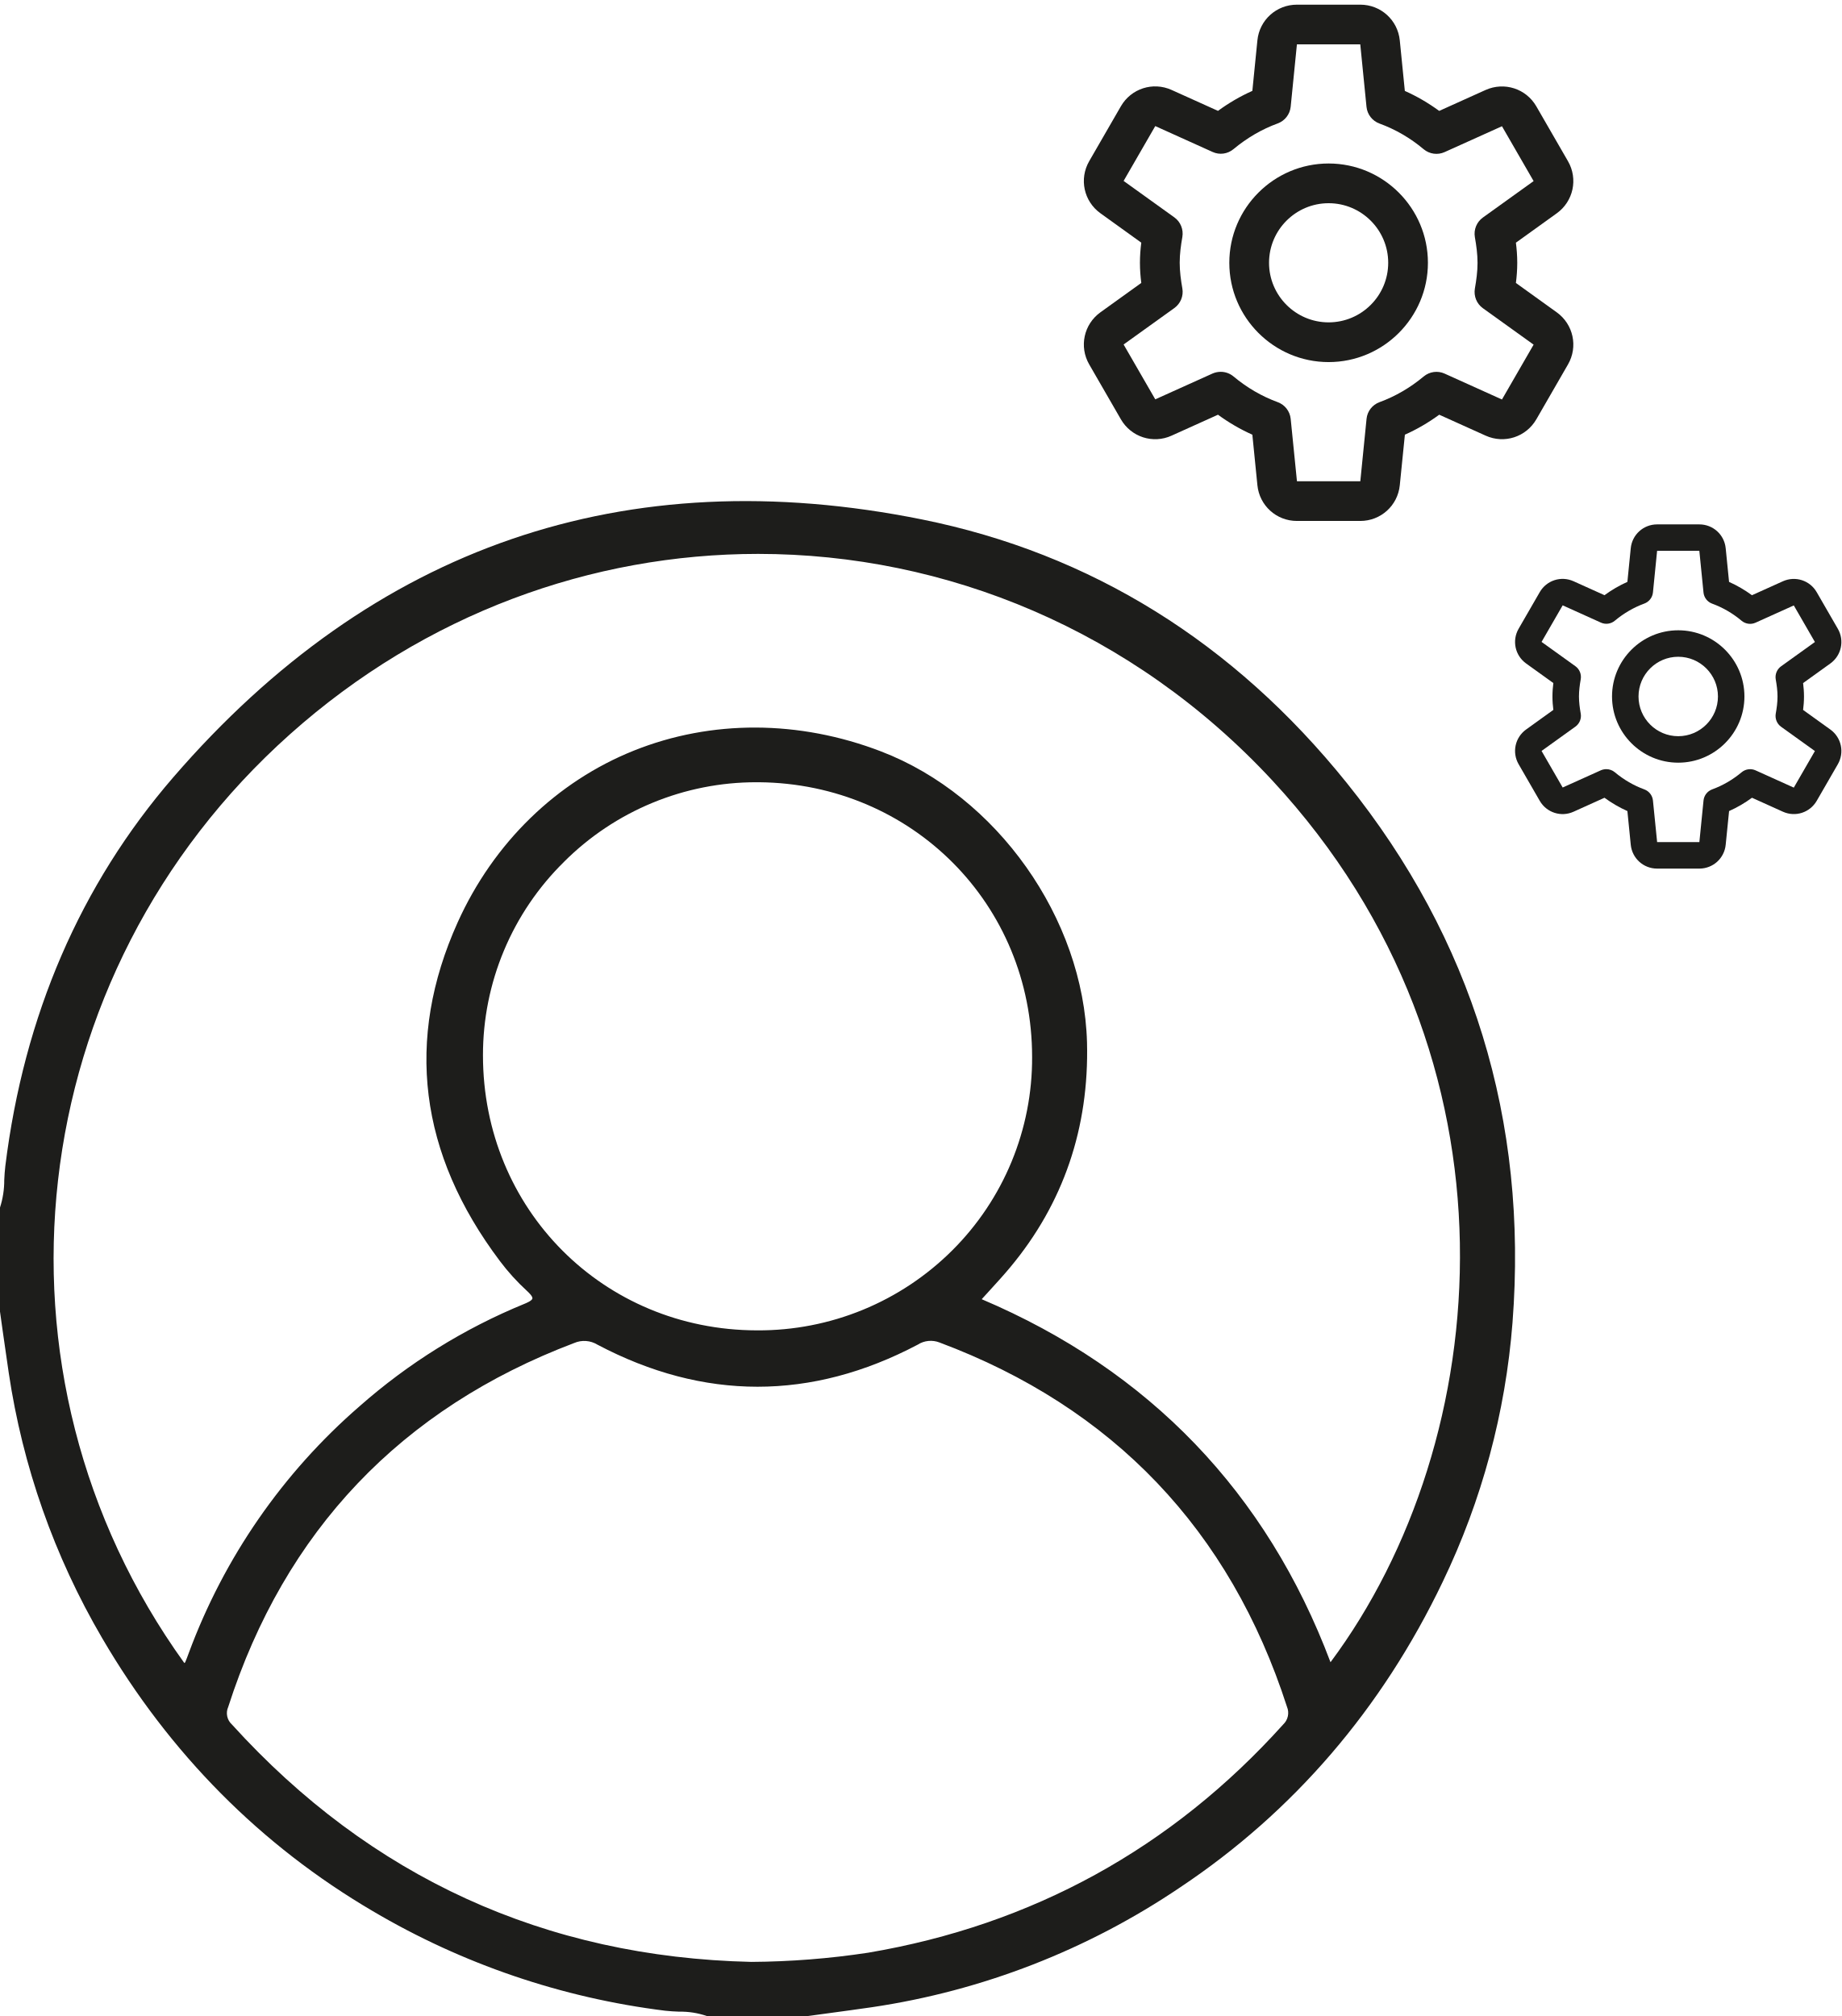
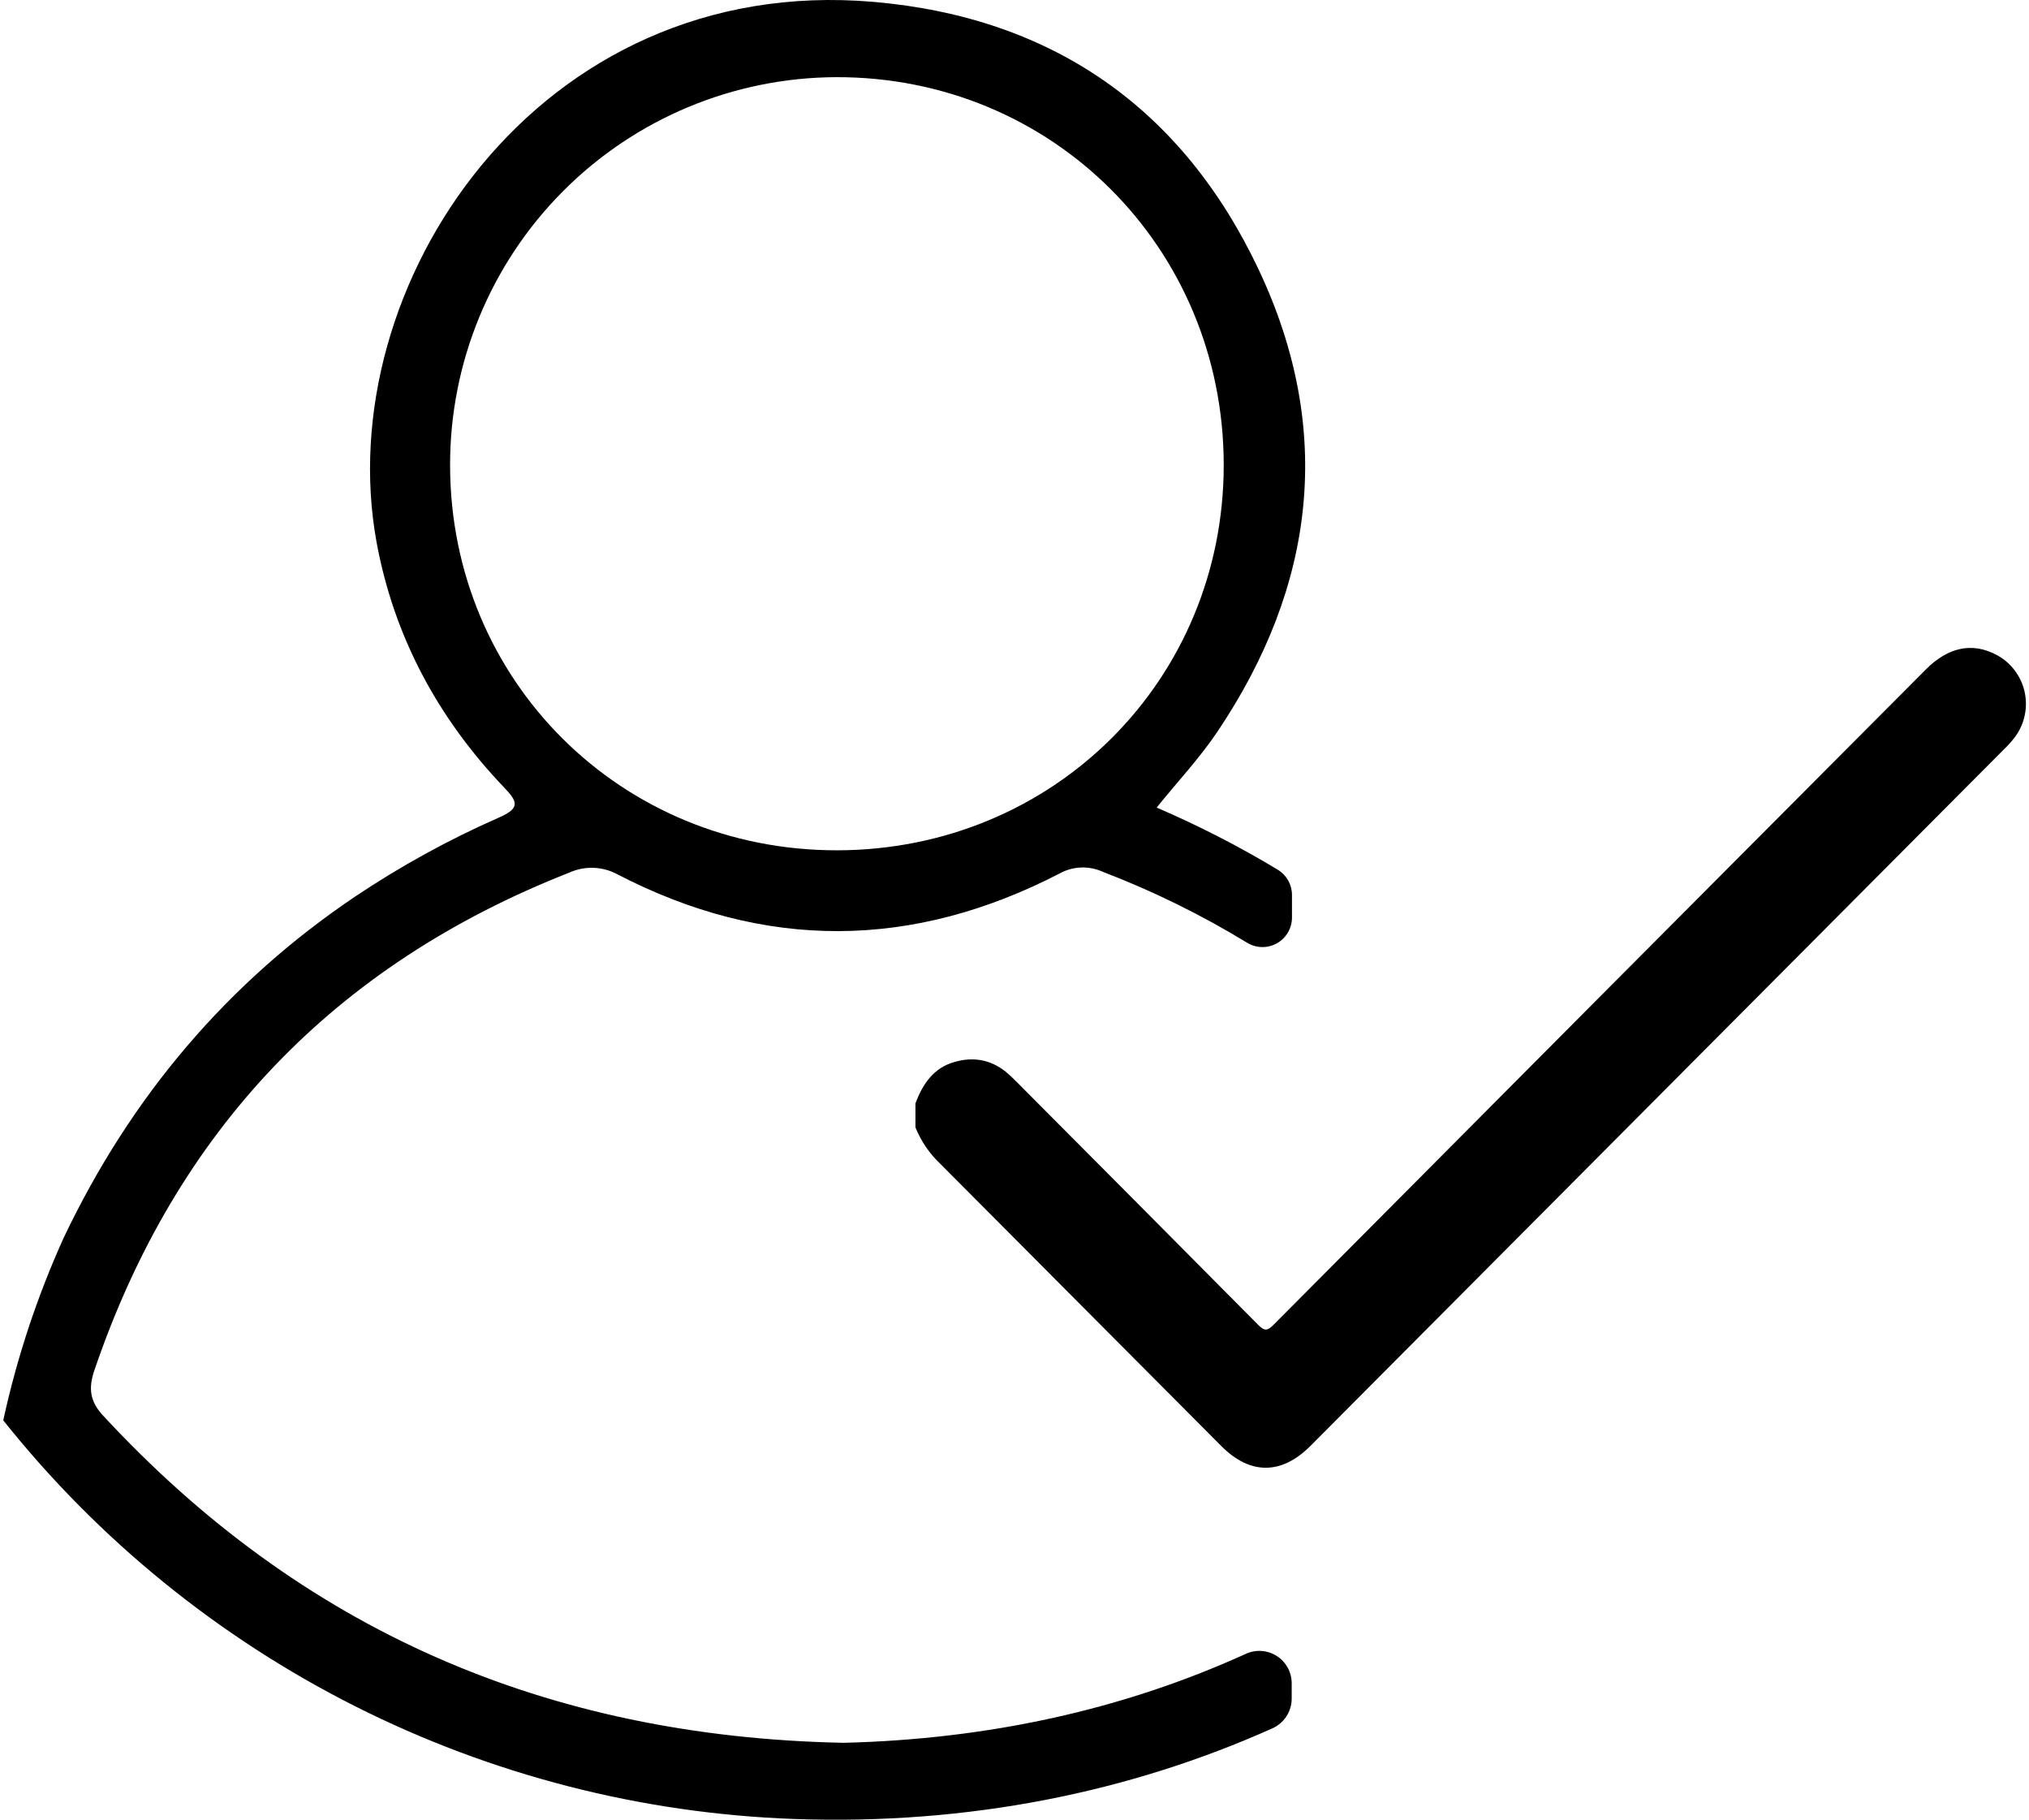
- <svg xmlns="http://www.w3.org/2000/svg" width="158" height="173" viewBox="0 0 158 173" fill="none">
-   <path d="M114.002 31.072C109.306 31.072 105.481 27.248 105.481 22.551C105.481 17.854 109.306 14.03 114.002 14.03C118.699 14.03 122.523 17.854 122.523 22.551C122.523 27.248 118.699 31.072 114.002 31.072ZM114.002 17.438C111.184 17.438 108.89 19.732 108.89 22.551C108.89 25.37 111.184 27.663 114.002 27.663C116.821 27.663 119.115 25.37 119.115 22.551C119.115 19.732 116.821 17.438 114.002 17.438Z" fill="#1D1D1B" />
-   <path d="M116.718 44.705H111.282C109.523 44.705 108.064 43.386 107.891 41.634L107.458 37.302C106.425 36.842 105.44 36.269 104.509 35.588L100.529 37.384C98.93 38.113 97.052 37.503 96.176 35.98L93.46 31.273C92.58 29.749 92.996 27.827 94.421 26.801L97.928 24.279C97.86 23.75 97.812 23.164 97.812 22.551C97.812 21.937 97.86 21.348 97.928 20.823L94.421 18.3C92.996 17.275 92.58 15.352 93.46 13.829L96.176 9.122C97.055 7.598 98.923 6.995 100.529 7.718L104.509 9.514C105.44 8.832 106.425 8.26 107.458 7.799L107.891 3.467C108.064 1.719 109.523 0.4 111.282 0.4H116.718C118.477 0.4 119.936 1.719 120.109 3.471L120.542 7.803C121.578 8.263 122.563 8.839 123.491 9.517L127.471 7.721C129.077 7.002 130.948 7.605 131.824 9.125L134.54 13.832C135.42 15.356 135.004 17.278 133.579 18.304L130.072 20.826C130.14 21.354 130.188 21.941 130.188 22.554C130.188 23.168 130.14 23.757 130.072 24.282L133.579 26.804C135.004 27.83 135.42 29.753 134.54 31.276L131.827 35.98C130.948 37.5 129.084 38.11 127.475 37.384L123.494 35.588C122.563 36.269 121.578 36.842 120.546 37.302L120.109 41.637C119.936 43.386 118.477 44.705 116.718 44.705ZM104.748 31.907C105.14 31.907 105.529 32.043 105.842 32.305C106.998 33.273 108.276 34.013 109.636 34.511C110.249 34.736 110.682 35.291 110.747 35.942L111.285 41.297H116.722L117.257 35.942C117.321 35.291 117.754 34.736 118.368 34.511C119.728 34.013 121.006 33.27 122.161 32.305C122.666 31.886 123.361 31.791 123.954 32.06L128.876 34.282L131.592 29.575L127.236 26.446C126.705 26.065 126.442 25.41 126.551 24.766C126.677 24.047 126.78 23.314 126.78 22.558C126.78 21.801 126.677 21.068 126.551 20.349C126.439 19.705 126.705 19.054 127.236 18.669L131.592 15.54L128.876 10.833L123.954 13.052C123.358 13.321 122.662 13.226 122.158 12.806C121.006 11.838 119.731 11.099 118.364 10.601C117.751 10.376 117.318 9.821 117.253 9.17L116.718 3.805H111.282L110.747 9.159C110.682 9.81 110.249 10.366 109.636 10.591C108.276 11.088 106.998 11.832 105.842 12.796C105.341 13.215 104.646 13.314 104.049 13.041L99.128 10.819L96.411 15.526L100.767 18.655C101.299 19.037 101.561 19.691 101.452 20.335C101.326 21.054 101.224 21.787 101.224 22.544C101.224 23.3 101.326 24.033 101.452 24.753C101.565 25.397 101.299 26.048 100.767 26.433L96.411 29.562L99.128 34.269L104.049 32.05C104.274 31.954 104.509 31.907 104.748 31.907Z" fill="#1D1D1B" />
-   <path d="M144.001 65.448C140.87 65.448 138.32 62.898 138.32 59.767C138.32 56.636 140.87 54.087 144.001 54.087C147.132 54.087 149.681 56.636 149.681 59.767C149.681 62.898 147.132 65.448 144.001 65.448ZM144.001 56.359C142.122 56.359 140.593 57.888 140.593 59.767C140.593 61.646 142.122 63.176 144.001 63.176C145.88 63.176 147.409 61.646 147.409 59.767C147.409 57.888 145.88 56.359 144.001 56.359Z" fill="#1D1D1B" />
-   <path d="M145.812 74.537H142.188C141.015 74.537 140.043 73.657 139.927 72.489L139.638 69.601C138.95 69.295 138.293 68.913 137.673 68.458L135.019 69.656C133.953 70.142 132.701 69.735 132.117 68.72L130.306 65.582C129.72 64.566 129.997 63.285 130.947 62.601L133.285 60.919C133.24 60.567 133.208 60.176 133.208 59.767C133.208 59.358 133.24 58.965 133.285 58.615L130.947 56.934C129.997 56.25 129.72 54.968 130.306 53.953L132.117 50.815C132.704 49.799 133.949 49.397 135.019 49.879L137.673 51.076C138.293 50.621 138.95 50.24 139.638 49.933L139.927 47.045C140.043 45.879 141.015 45 142.188 45H145.812C146.985 45 147.957 45.879 148.073 47.047L148.362 49.935C149.052 50.242 149.709 50.626 150.327 51.078L152.981 49.881C154.051 49.401 155.299 49.803 155.883 50.817L157.694 53.955C158.28 54.971 158.003 56.252 157.053 56.936L154.715 58.617C154.76 58.97 154.792 59.361 154.792 59.77C154.792 60.178 154.76 60.572 154.715 60.922L157.053 62.603C158.003 63.287 158.28 64.568 157.694 65.584L155.885 68.72C155.299 69.733 154.056 70.14 152.983 69.656L150.329 68.458C149.709 68.913 149.052 69.295 148.364 69.601L148.073 72.492C147.957 73.657 146.985 74.537 145.812 74.537ZM137.832 66.004C138.093 66.004 138.352 66.095 138.561 66.27C139.332 66.916 140.184 67.409 141.09 67.74C141.499 67.89 141.788 68.261 141.831 68.695L142.19 72.264H145.814L146.171 68.695C146.214 68.261 146.503 67.89 146.912 67.74C147.818 67.409 148.671 66.913 149.441 66.27C149.777 65.991 150.241 65.927 150.636 66.107L153.917 67.588L155.728 64.45L152.824 62.364C152.47 62.11 152.295 61.674 152.367 61.244C152.452 60.765 152.52 60.276 152.52 59.772C152.52 59.267 152.452 58.779 152.367 58.299C152.292 57.87 152.47 57.436 152.824 57.179L155.728 55.093L153.917 51.955L150.636 53.434C150.238 53.614 149.775 53.55 149.439 53.271C148.671 52.626 147.821 52.133 146.91 51.801C146.501 51.651 146.212 51.28 146.169 50.846L145.812 47.27H142.188L141.831 50.84C141.788 51.274 141.499 51.644 141.09 51.794C140.184 52.126 139.332 52.621 138.561 53.264C138.227 53.544 137.764 53.609 137.366 53.428L134.085 51.946L132.274 55.084L135.178 57.17C135.533 57.425 135.708 57.861 135.635 58.29C135.551 58.77 135.483 59.258 135.483 59.763C135.483 60.267 135.551 60.756 135.635 61.235C135.71 61.664 135.533 62.099 135.178 62.355L132.274 64.441L134.085 67.579L137.366 66.1C137.516 66.036 137.673 66.004 137.832 66.004Z" fill="#1D1D1B" />
-   <path d="M115.561 67.188C105.842 55.102 93.585 47.498 79.136 44.58C53.623 39.433 32.003 46.875 14.873 66.697C6.903 75.916 2.054 87.142 0.457 100.06C0.406 100.456 0.386 100.862 0.365 101.255C0.369 102.059 0.246 102.858 0 103.624V112.552L0.233 114.224C0.403 115.415 0.572 116.593 0.748 117.794C1.94 125.829 4.661 133.561 8.765 140.571C14.548 150.47 22.362 158.349 31.983 163.998C39.671 168.539 48.213 171.449 57.075 172.547C57.474 172.594 57.88 172.611 58.273 172.628C59.078 172.612 59.88 172.738 60.642 173H60.706H69.339L71.031 172.77C72.293 172.597 73.559 172.431 74.821 172.245C84.294 170.841 93.331 167.326 101.264 161.96C111 155.466 118.58 146.632 123.795 135.735C127.152 128.756 129.181 121.214 129.781 113.493C131.118 96.158 126.329 80.576 115.561 67.188ZM48.395 73.957C50.564 71.788 53.139 70.069 55.974 68.897C58.808 67.725 61.846 67.123 64.912 67.127H65.132C78.276 67.249 88.567 77.618 88.56 90.709C88.573 93.789 87.974 96.84 86.799 99.687C85.624 102.534 83.895 105.119 81.714 107.293C79.517 109.485 76.908 111.221 74.037 112.4C71.166 113.579 68.091 114.178 64.987 114.163H64.936C51.762 114.136 41.441 103.769 41.441 90.564C41.437 87.473 42.05 84.412 43.245 81.561C44.439 78.71 46.19 76.126 48.395 73.96V73.957ZM19.58 146.484C24.436 131.376 34.426 120.867 49.272 115.246C49.591 115.109 49.939 115.05 50.286 115.076C50.633 115.101 50.968 115.209 51.265 115.391C60.374 120.204 69.62 120.204 78.743 115.391C79.017 115.214 79.329 115.105 79.654 115.072C79.979 115.039 80.307 115.084 80.611 115.202C95.501 120.773 105.538 131.291 110.431 146.47C110.537 146.724 110.563 147.004 110.505 147.273C110.448 147.542 110.31 147.787 110.11 147.976C100.563 158.593 88.58 165.186 74.493 167.568C71.175 168.073 67.825 168.336 64.469 168.357C46.774 167.954 31.779 161.084 19.901 147.986C19.696 147.802 19.554 147.557 19.497 147.287C19.439 147.017 19.468 146.736 19.58 146.484ZM84.936 110.721C85.552 110.044 86.13 109.415 86.689 108.741C91.257 103.255 93.457 96.771 93.271 89.45C92.976 78.803 85.548 68.301 75.606 64.484C68.564 61.776 61.034 61.753 54.398 64.409C47.762 67.066 42.358 72.312 39.275 79.141C34.734 89.217 35.952 99.001 42.899 108.223C43.59 109.142 44.363 109.995 45.211 110.772C45.336 110.887 45.718 111.239 45.684 111.428C45.651 111.618 45.167 111.817 45.008 111.882C39.828 114.003 35.041 116.977 30.846 120.681C24.261 126.392 19.224 133.672 16.199 141.847L16.162 141.948C16.074 142.185 15.986 142.426 15.888 142.652C15.867 142.674 15.843 142.694 15.817 142.71C-2.081 117.865 1.797 83.622 24.876 63.015C36.483 52.649 50.794 47.532 65.051 47.532C81.166 47.532 97.2 54.074 109.169 66.971C131.317 90.855 128.275 123.703 114.164 142.642C108.685 128.09 98.618 117.598 84.235 111.489L84.936 110.721Z" fill="#1D1D1B" />
+ <svg xmlns="http://www.w3.org/2000/svg" width="300" height="269" viewBox="0 0 300 269" fill="none">
+   <path d="M190.985 248.832C190.986 248.029 190.785 247.239 190.401 246.535C190.017 245.83 189.461 245.233 188.785 244.8C188.11 244.366 187.336 244.11 186.535 244.053C185.734 243.997 184.932 244.144 184.203 244.479C165.962 252.771 146.062 257.099 124.745 257.629C80.66 256.75 44.476 240.839 15.24 209.257C13.242 207.101 13.068 205.169 13.963 202.541C26.003 167.164 49.398 142.652 84.15 129.004C85.273 128.49 86.5 128.244 87.735 128.284C88.969 128.324 90.177 128.65 91.264 129.236C113.104 140.563 134.952 140.38 156.767 129.071C157.734 128.554 158.808 128.268 159.904 128.236C161.001 128.205 162.089 128.428 163.085 128.888C170.491 131.724 177.624 135.229 184.394 139.36C185.056 139.765 185.814 139.985 186.59 139.998C187.366 140.012 188.131 139.818 188.807 139.437C189.483 139.056 190.045 138.501 190.436 137.83C190.826 137.16 191.03 136.397 191.027 135.621V132.304C191.029 131.558 190.839 130.824 190.476 130.173C190.113 129.521 189.589 128.973 188.954 128.581C183.193 125.108 177.201 122.033 171.02 119.378C174.17 115.481 177.387 112.048 179.983 108.193C194.518 86.585 197.287 63.56 186.118 39.888C174.875 16.058 155.647 2.577 129.189 0.28C79.49 -4.032 48.763 42.342 55.678 80.151C58.24 94.081 64.732 106.128 74.491 116.36C76.531 118.491 76.978 119.444 73.794 120.846C66.345 124.118 59.2 128.044 52.444 132.578C33.727 145.197 19.378 162.013 9.395 183.023C5.487 191.665 2.5 200.695 0.481 209.962C14.569 227.63 32.311 242.044 52.49 252.215C72.669 262.386 94.808 268.074 117.391 268.889C143.285 269.818 167.139 264.884 188.117 255.498C188.968 255.121 189.692 254.505 190.201 253.725C190.71 252.946 190.982 252.035 190.985 251.104V248.832ZM66.548 68.792C66.521 53.625 72.511 39.066 83.203 28.308C93.895 17.551 108.417 11.473 123.584 11.407C155.564 11.299 180.911 36.629 180.936 68.717C180.936 100.54 155.788 125.638 123.808 125.696C91.828 125.754 66.581 100.614 66.548 68.792Z" fill="black" />
+   <path d="M135.354 163.101C136.43 160.245 138.02 157.858 141.145 156.979C143.888 156.197 146.426 156.62 148.683 158.411C149.258 158.889 149.807 159.4 150.326 159.939C162.232 171.886 174.128 183.85 186.013 195.829C186.949 196.777 187.374 196.769 188.31 195.829C220.439 163.515 252.588 131.223 284.757 98.954C288.063 95.635 291.625 94.921 295.179 96.796C296.221 97.346 297.132 98.115 297.85 99.052C298.568 99.988 299.076 101.069 299.339 102.221C299.602 103.373 299.614 104.568 299.373 105.725C299.133 106.881 298.646 107.972 297.946 108.922C297.458 109.564 296.921 110.166 296.34 110.725C262.149 145.067 227.957 179.403 193.764 213.734C189.483 218.029 184.852 218.049 180.591 213.774C166.532 199.663 152.476 185.549 138.422 171.432C137.109 170.046 136.068 168.423 135.354 166.649V163.101Z" fill="black" />
</svg>
